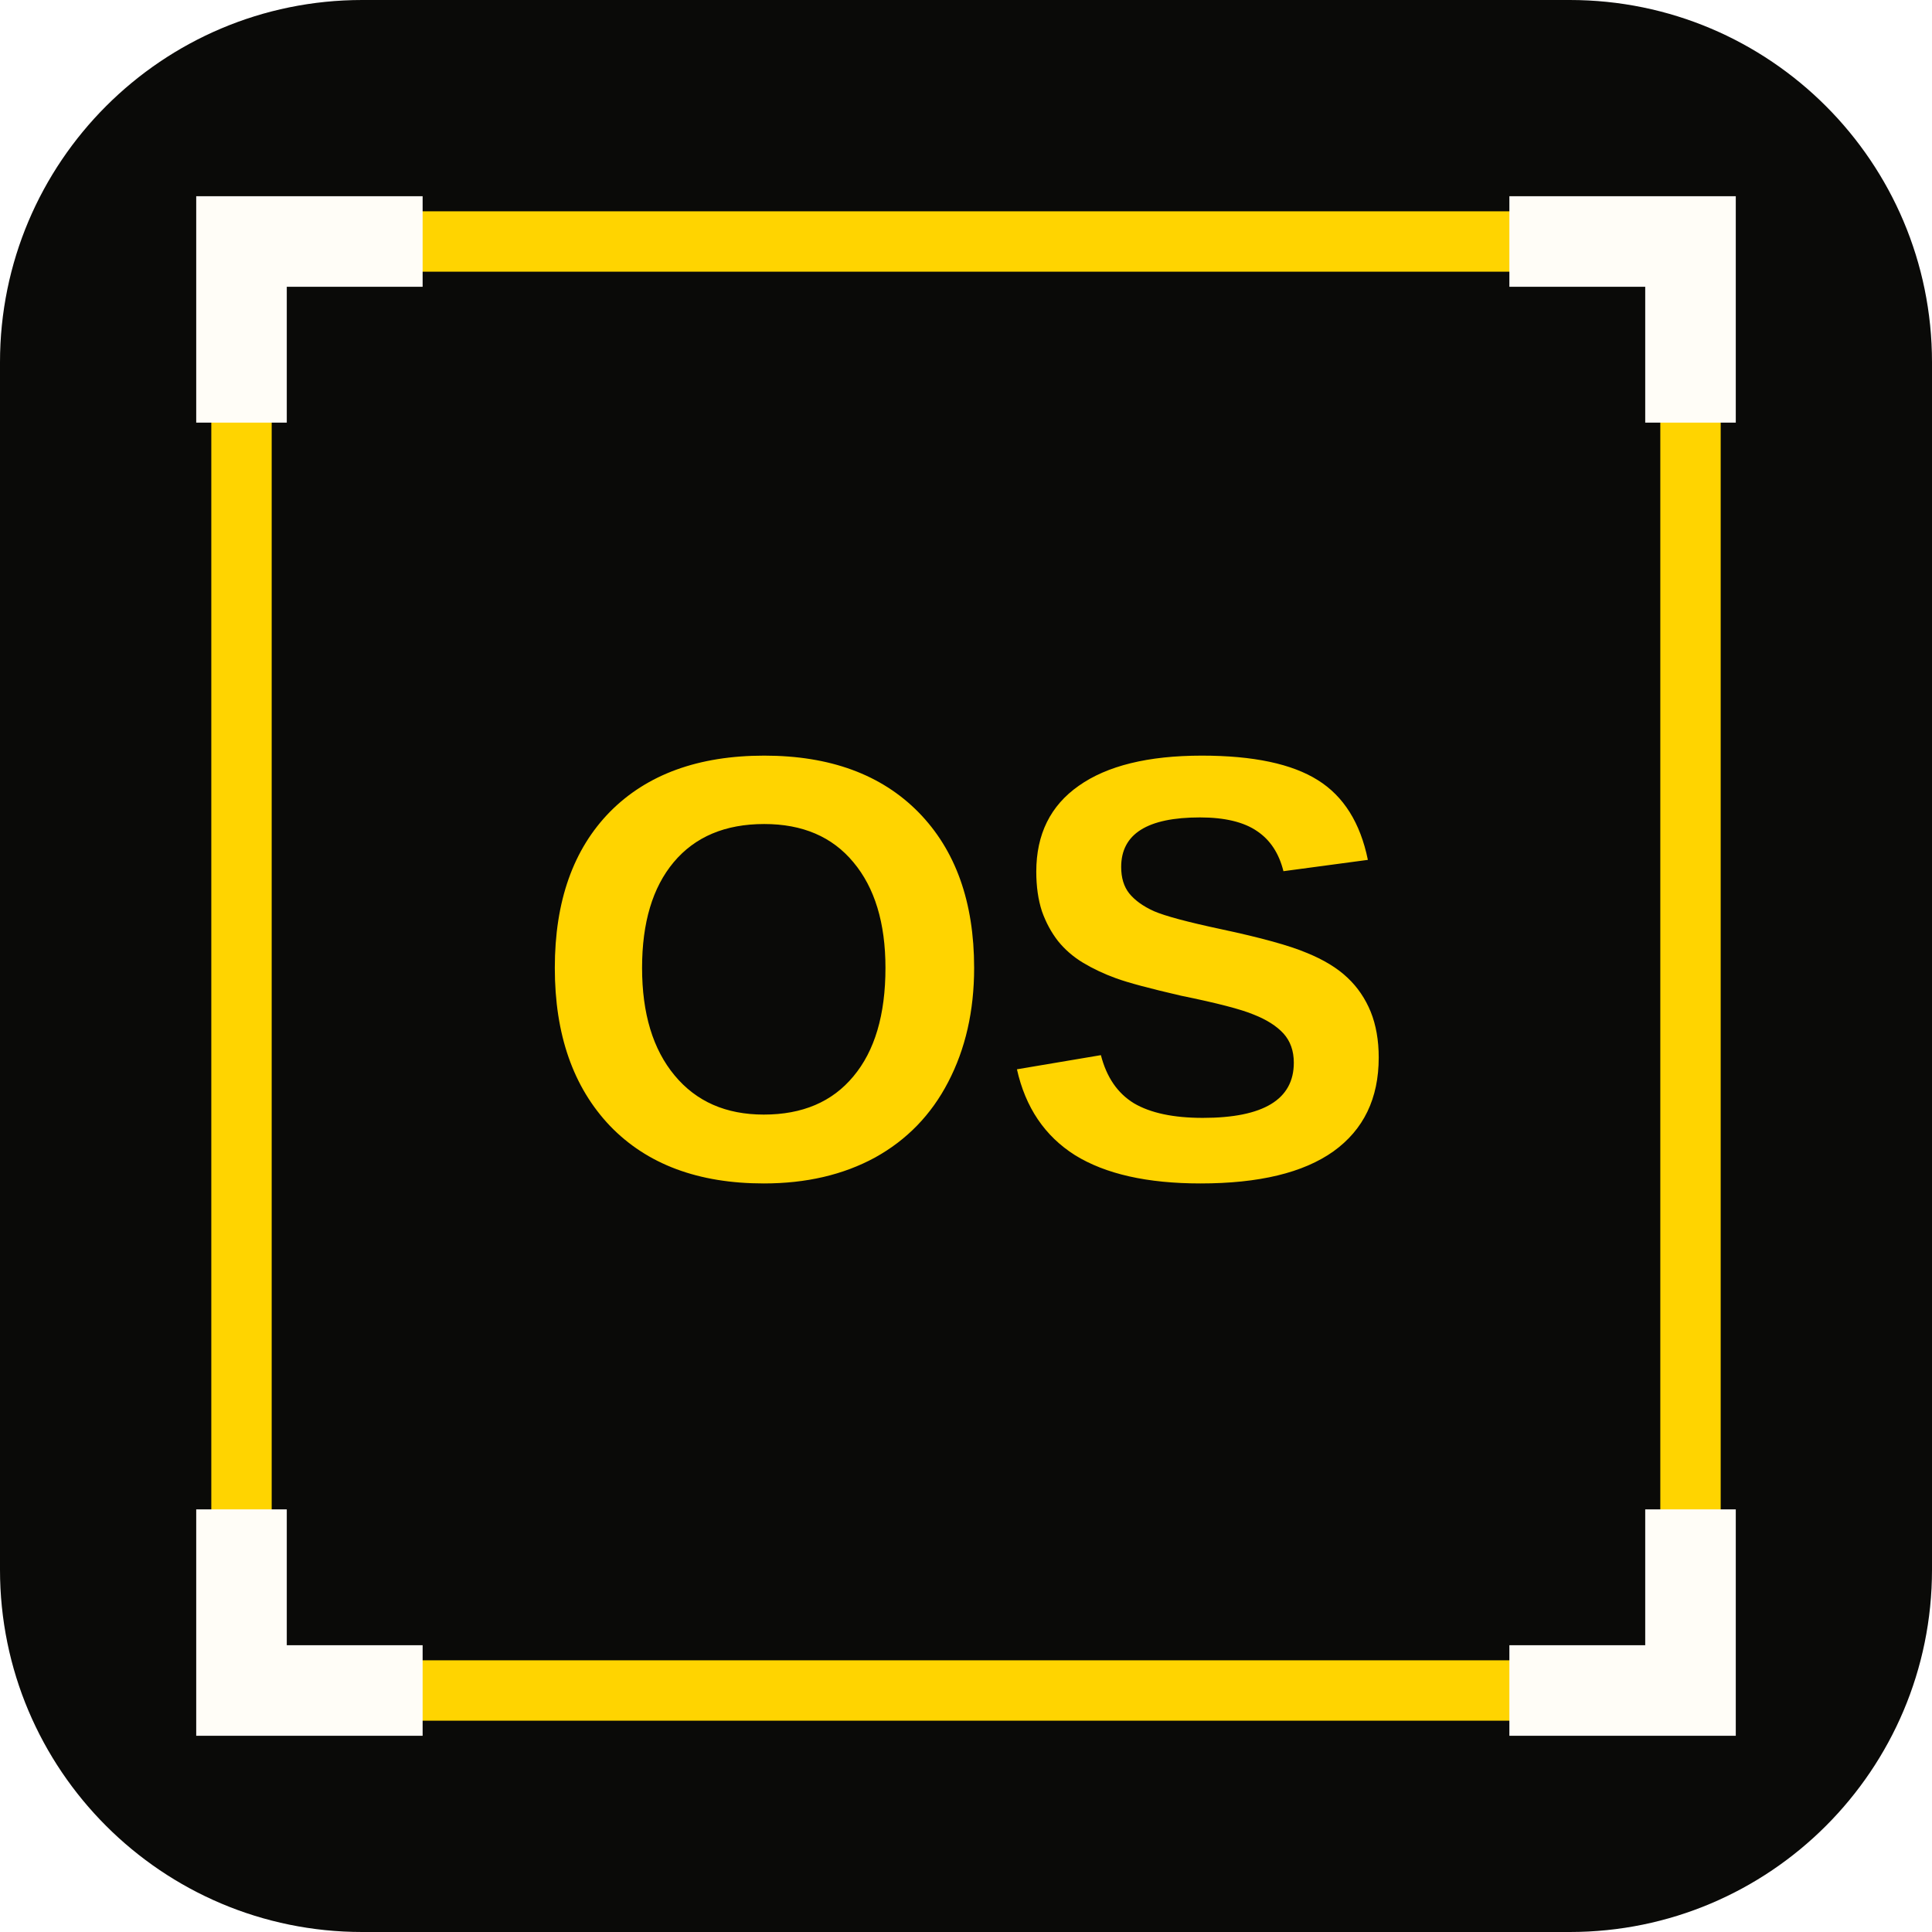
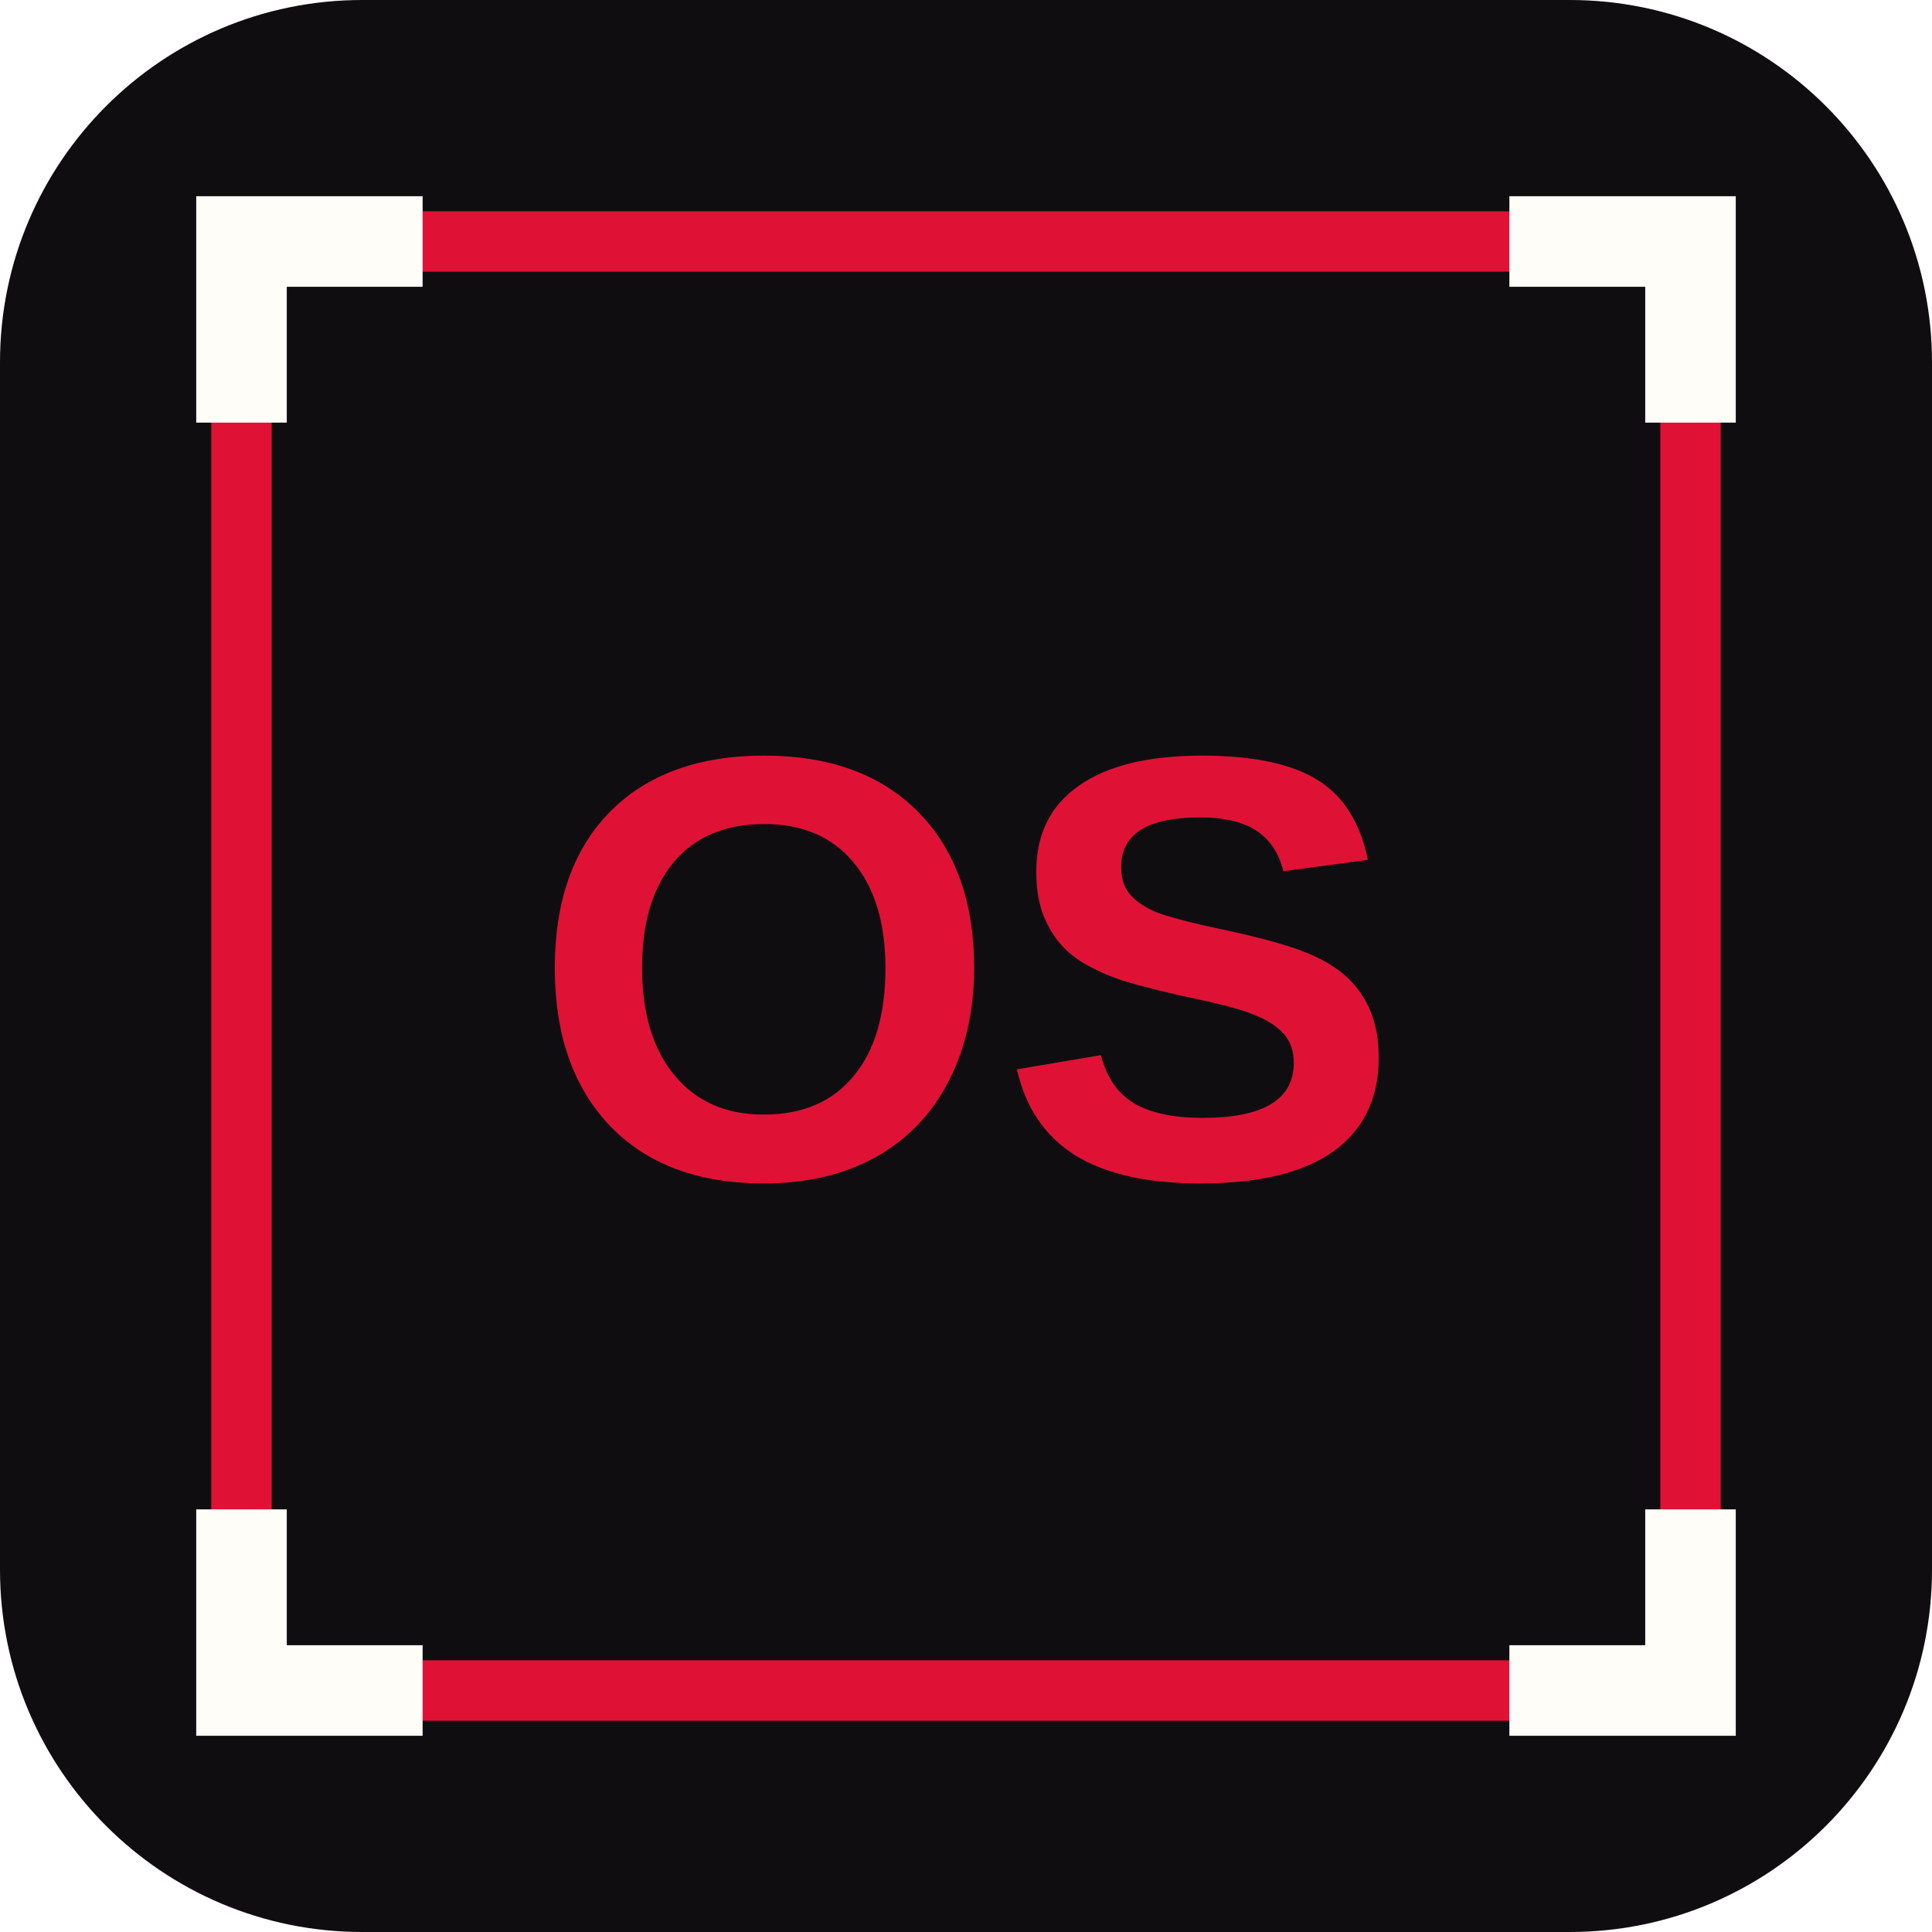
<svg xmlns="http://www.w3.org/2000/svg" viewBox="0 0 64 64">
-   <rect width="64" height="64" rx="12" fill="#0a0a08" />
-   <path d="M8 8h48v48H8z" fill="none" stroke="#ffd400" stroke-width="2" />
+   <rect width="64" height="64" rx="12" fill="#100d10" />
+   <path d="M8 8h48v48H8z" fill="none" stroke="#df1236" stroke-width="2" />
  <path d="M8 14V8h6M50 8h6v6M56 50v6h-6M14 56H8v-6" fill="none" stroke="#fffdf7" stroke-width="3" />
-   <text x="32" y="39" text-anchor="middle" font-family="Arial, sans-serif" font-size="20" font-weight="800" fill="#ffd400">OS</text>
+   <text x="32" y="39" text-anchor="middle" font-family="Arial, sans-serif" font-size="20" font-weight="800" fill="#df1236">OS</text>
</svg>
